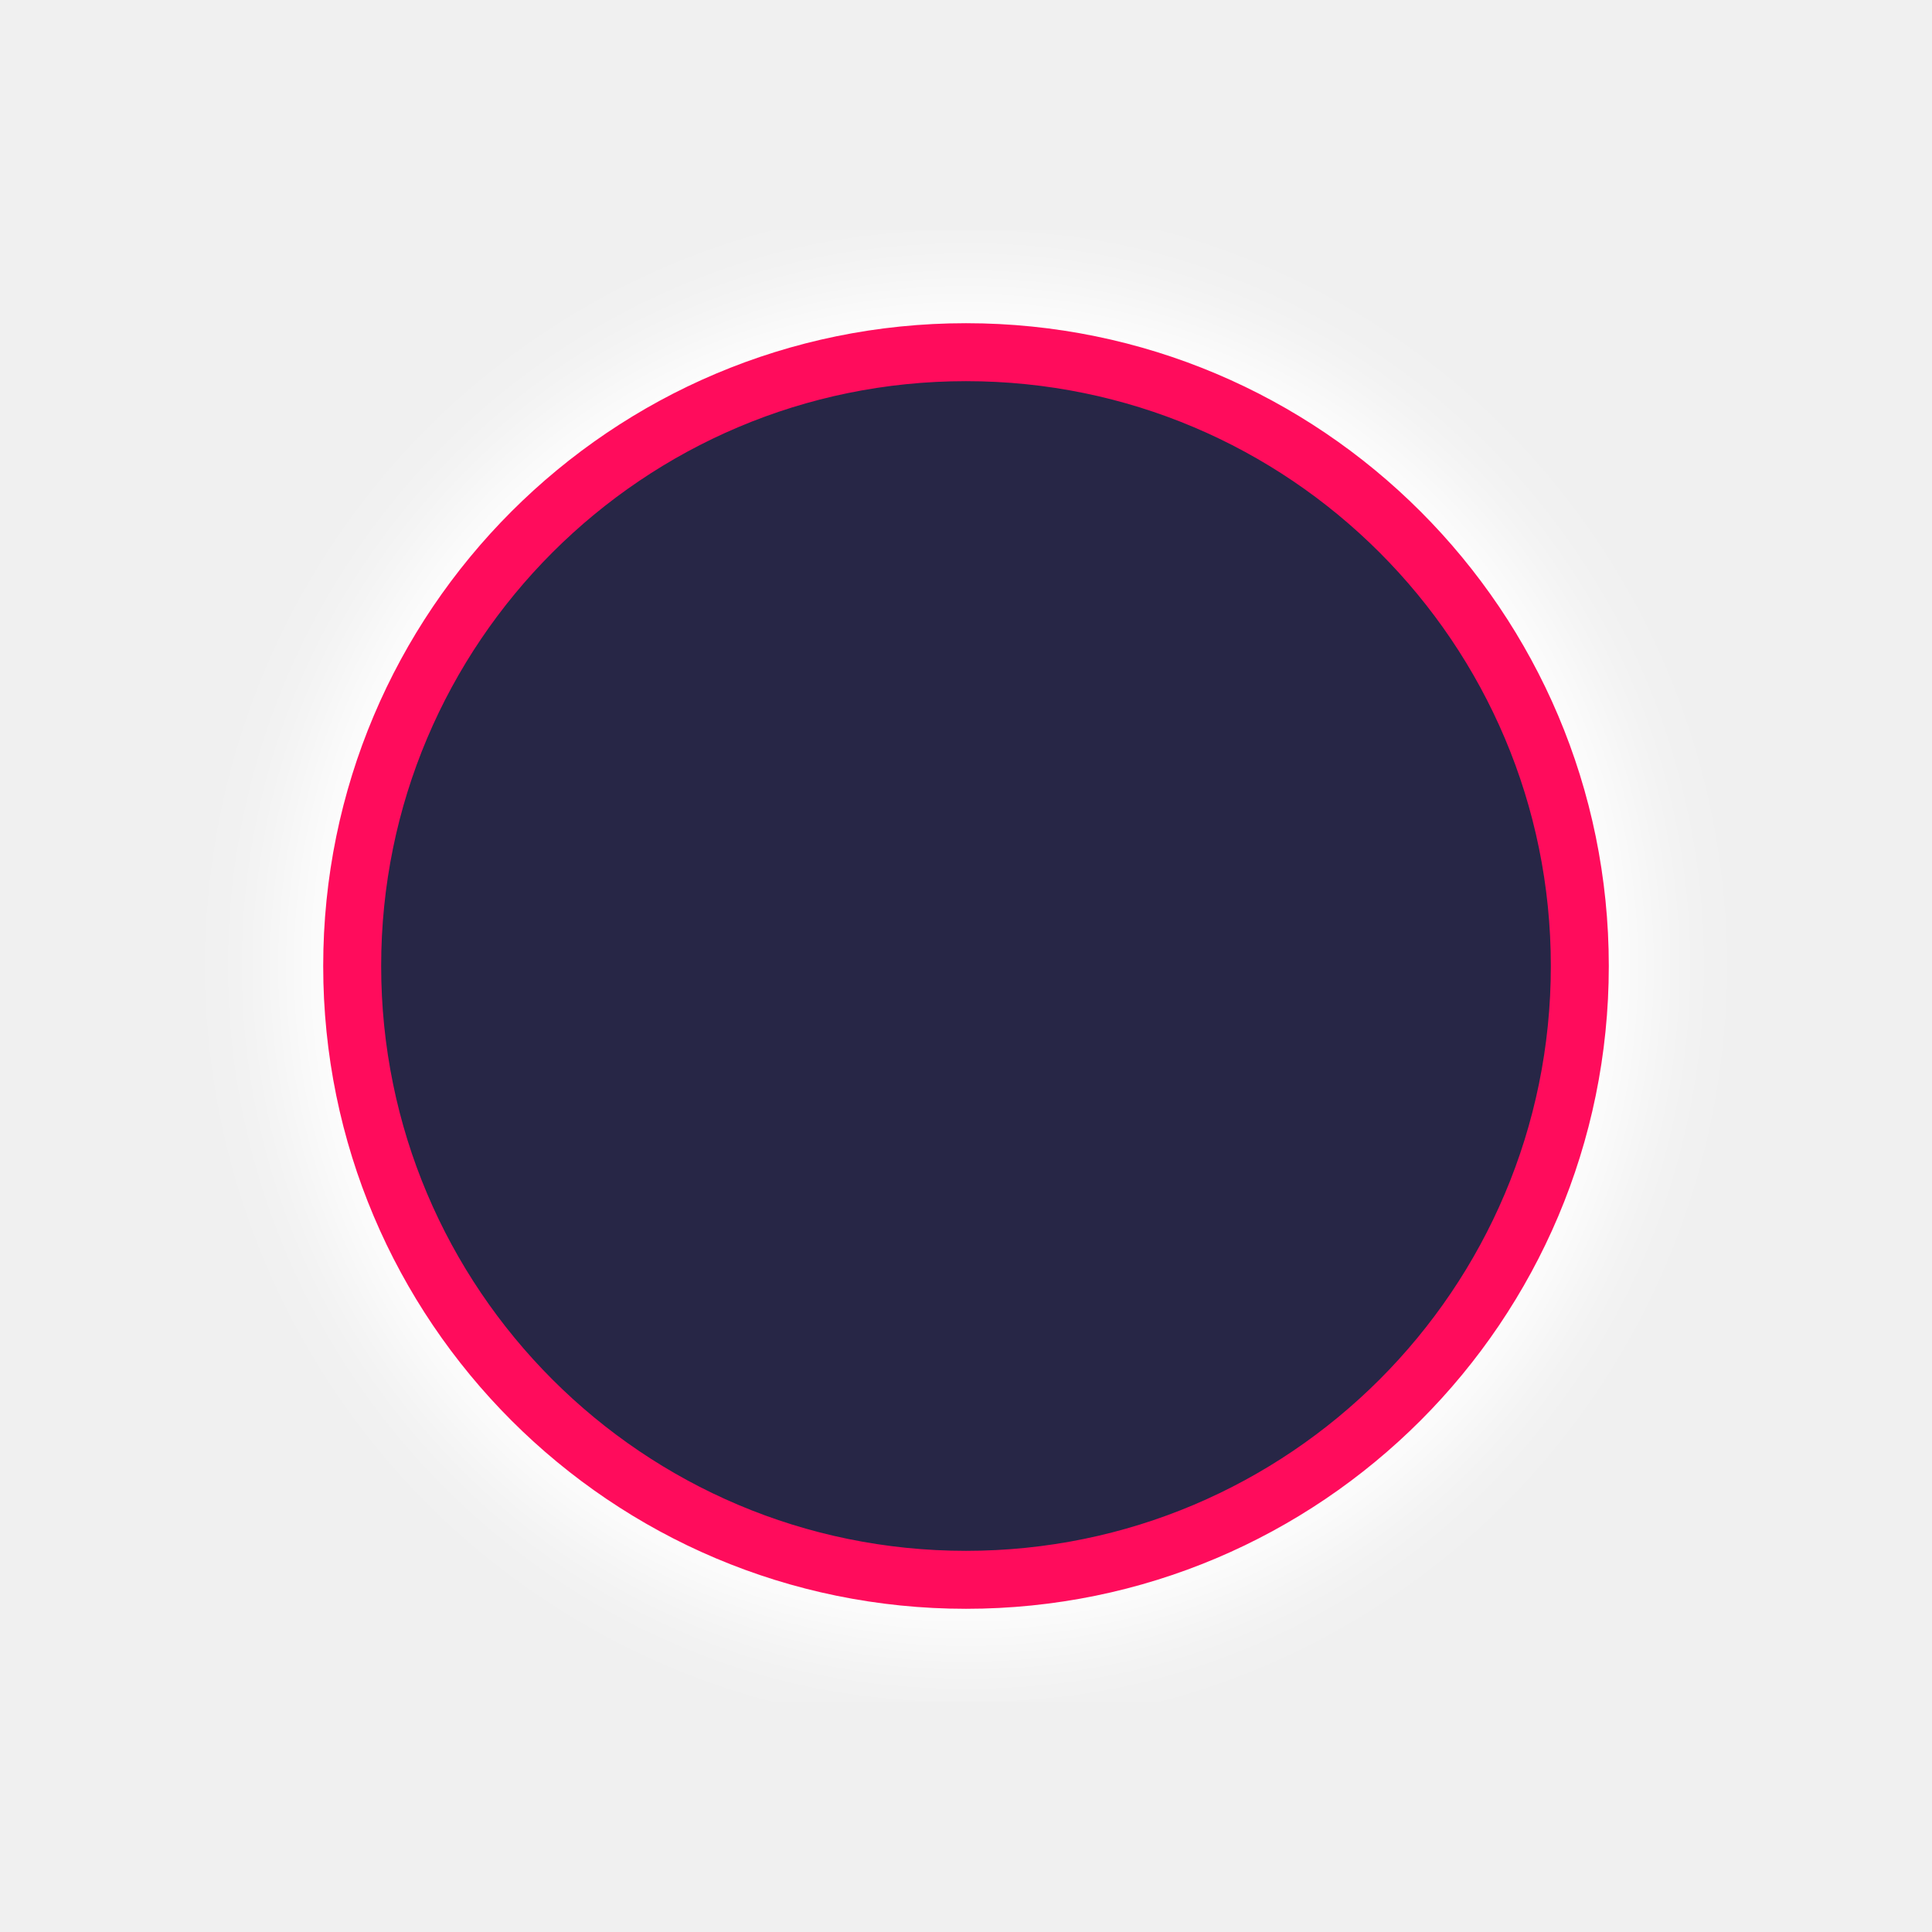
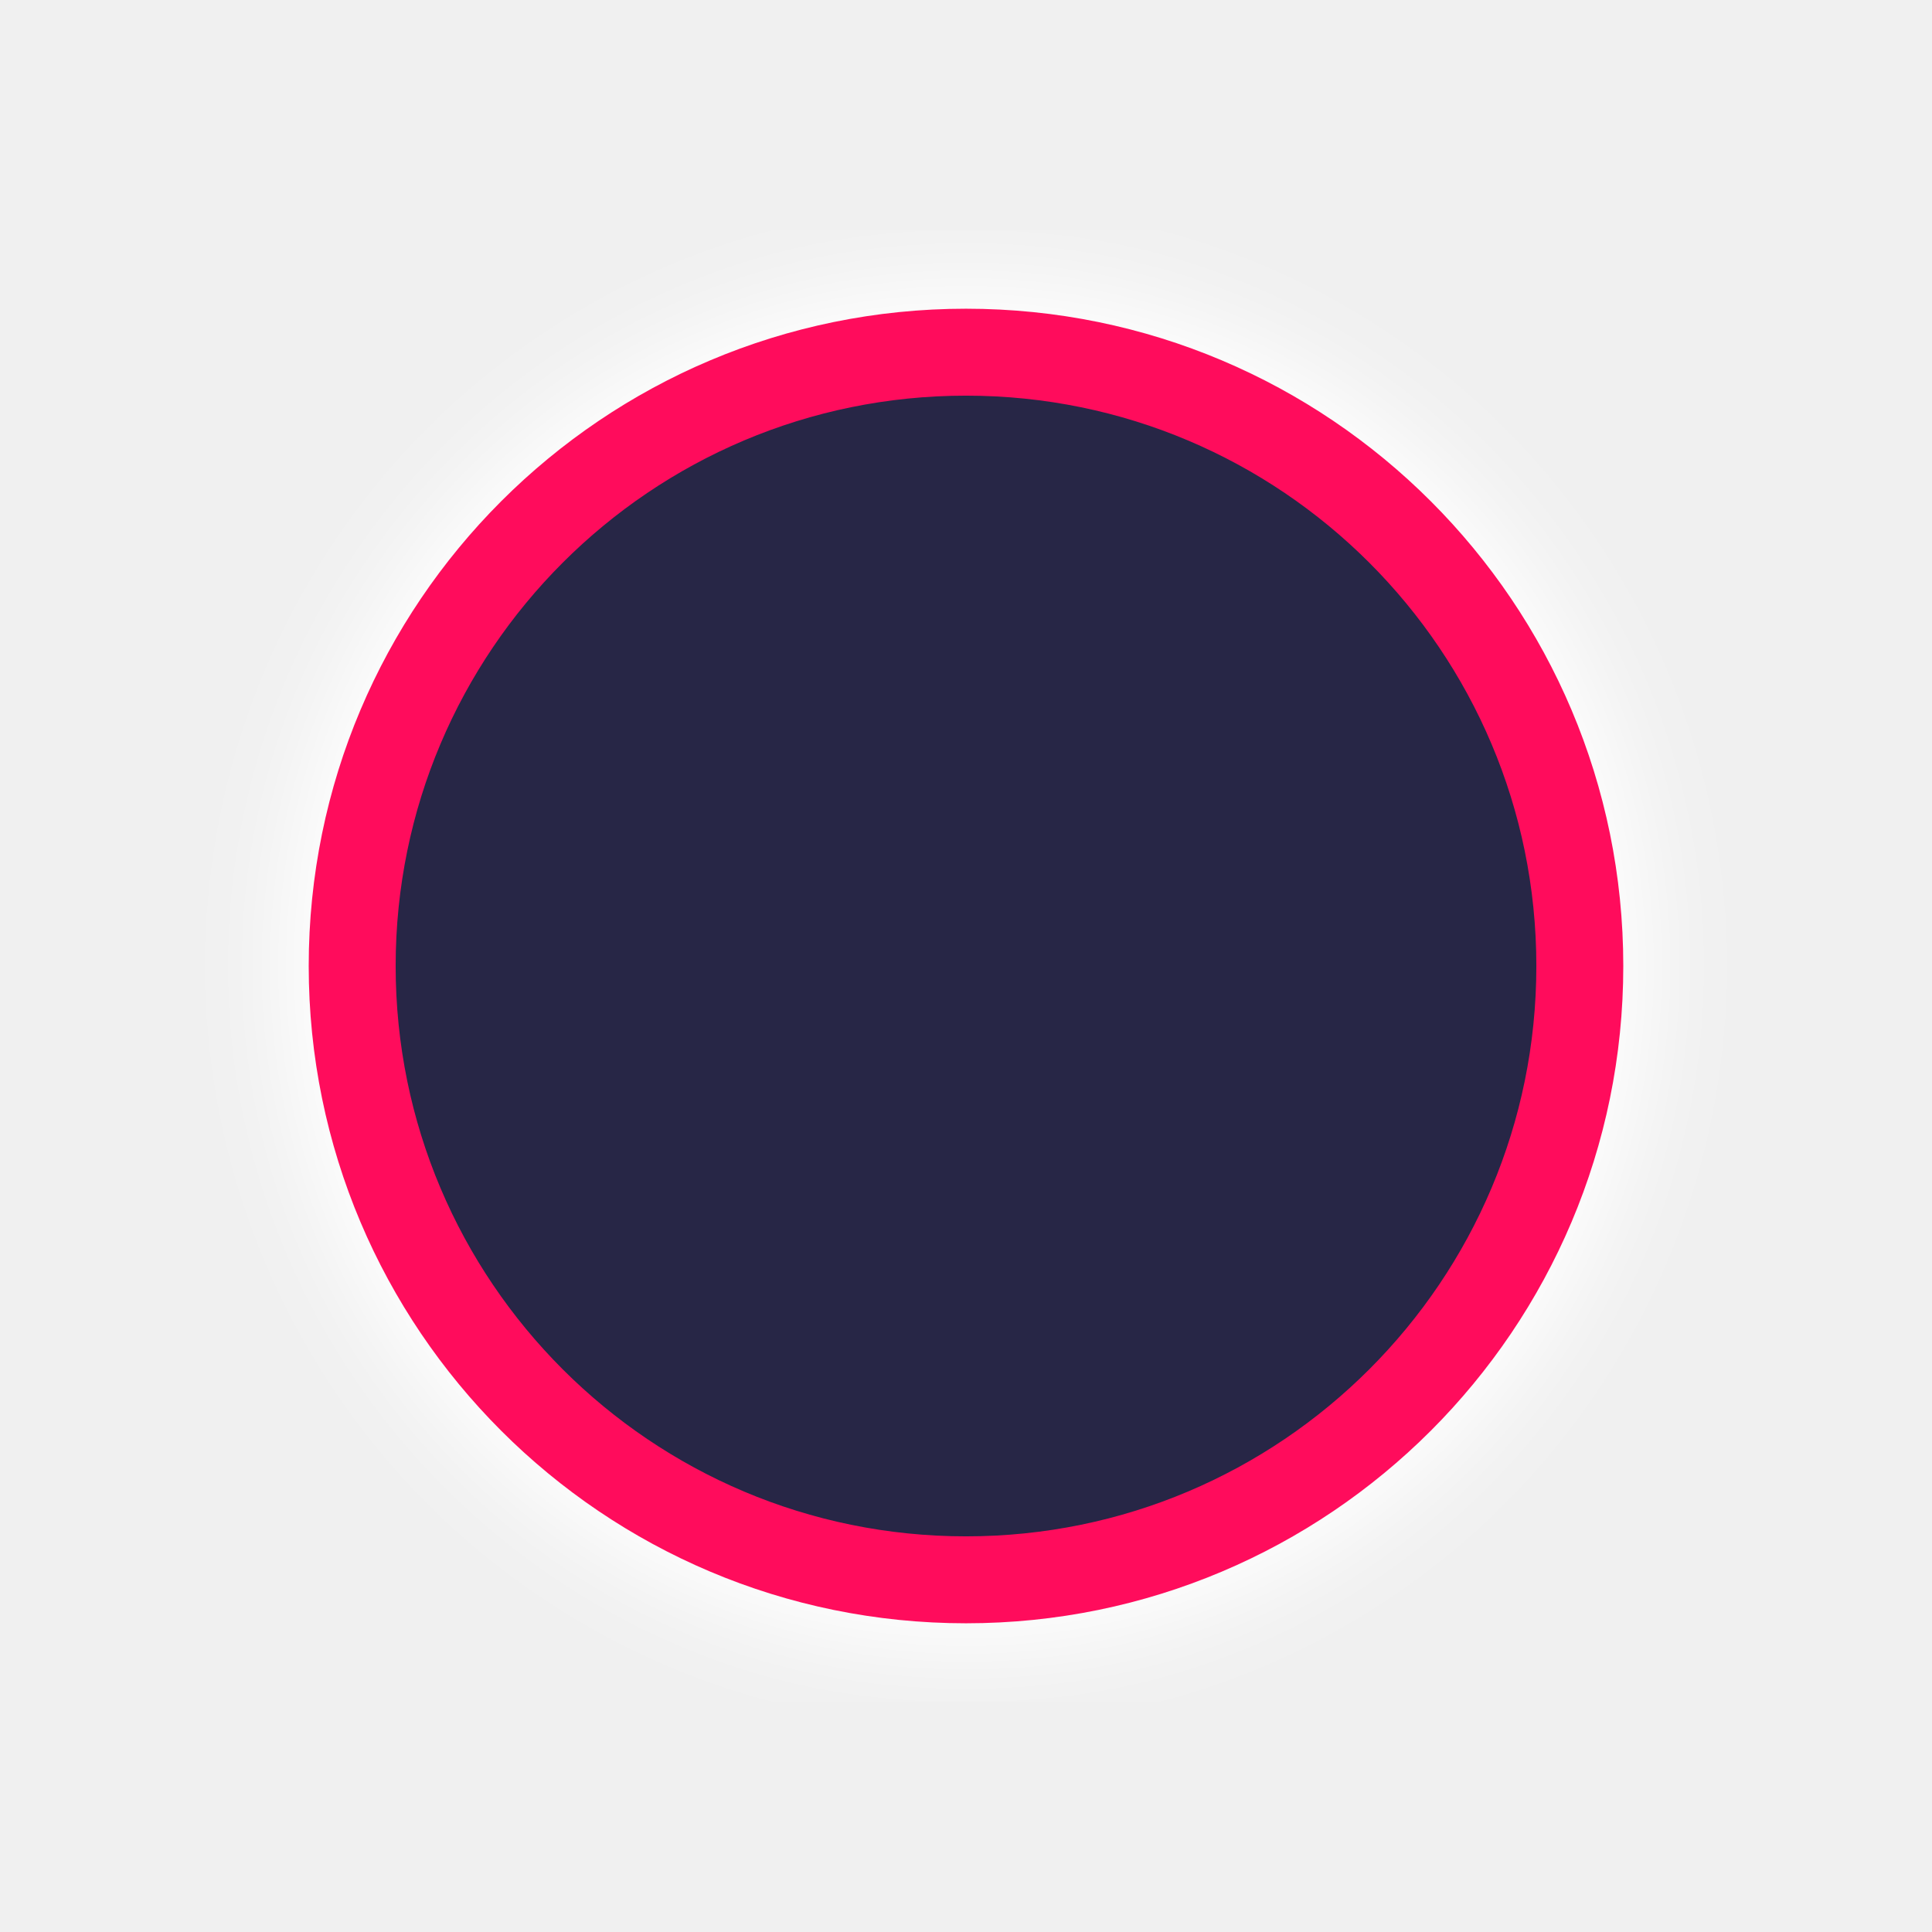
<svg xmlns="http://www.w3.org/2000/svg" viewBox="0 0 100 100" height="100" width="100" version="1.1" id="svg45">
  <path id="main_path" d="M 50,18.229 C 32.453,18.229 18.229,32.453 18.229,50 18.229,67.547 32.453,81.771 50,81.771 67.547,81.771 81.771,67.547 81.771,50 81.771,32.453 67.547,18.229 50,18.229 Z" style="fill:#ffffff;fill-opacity:1;stroke:#ffffff;stroke-width:7.0;stroke-opacity:1;filter:url(#backFilter);" />
  <defs>
    <filter style="color-interpolation-filters:sRGB" id="backFilter" x="-0.152" width="1.304" y="-0.099" height="1.198">
      <feGaussianBlur stdDeviation="2.433" id="gaussianBlurBack" />
    </filter>
  </defs>
-   <path id="main_path" d="M 50,18.229 C 32.453,18.229 18.229,32.453 18.229,50 18.229,67.547 32.453,81.771 50,81.771 67.547,81.771 81.771,67.547 81.771,50 81.771,32.453 67.547,18.229 50,18.229 Z" style="fill:#272646;fill-opacity:1;stroke:#ff0c5c;stroke-width:3;stroke-opacity:1;stroke-miterlimit:4;stroke-dasharray:none" />
+   <path id="main_path" d="M 50,18.229 C 32.453,18.229 18.229,32.453 18.229,50 18.229,67.547 32.453,81.771 50,81.771 67.547,81.771 81.771,67.547 81.771,50 81.771,32.453 67.547,18.229 50,18.229 Z" style="fill:#272646;fill-opacity:1;stroke:#ff0c5c;stroke-width:4.5;stroke-opacity:1;stroke-miterlimit:4;stroke-dasharray:none" />
</svg>
